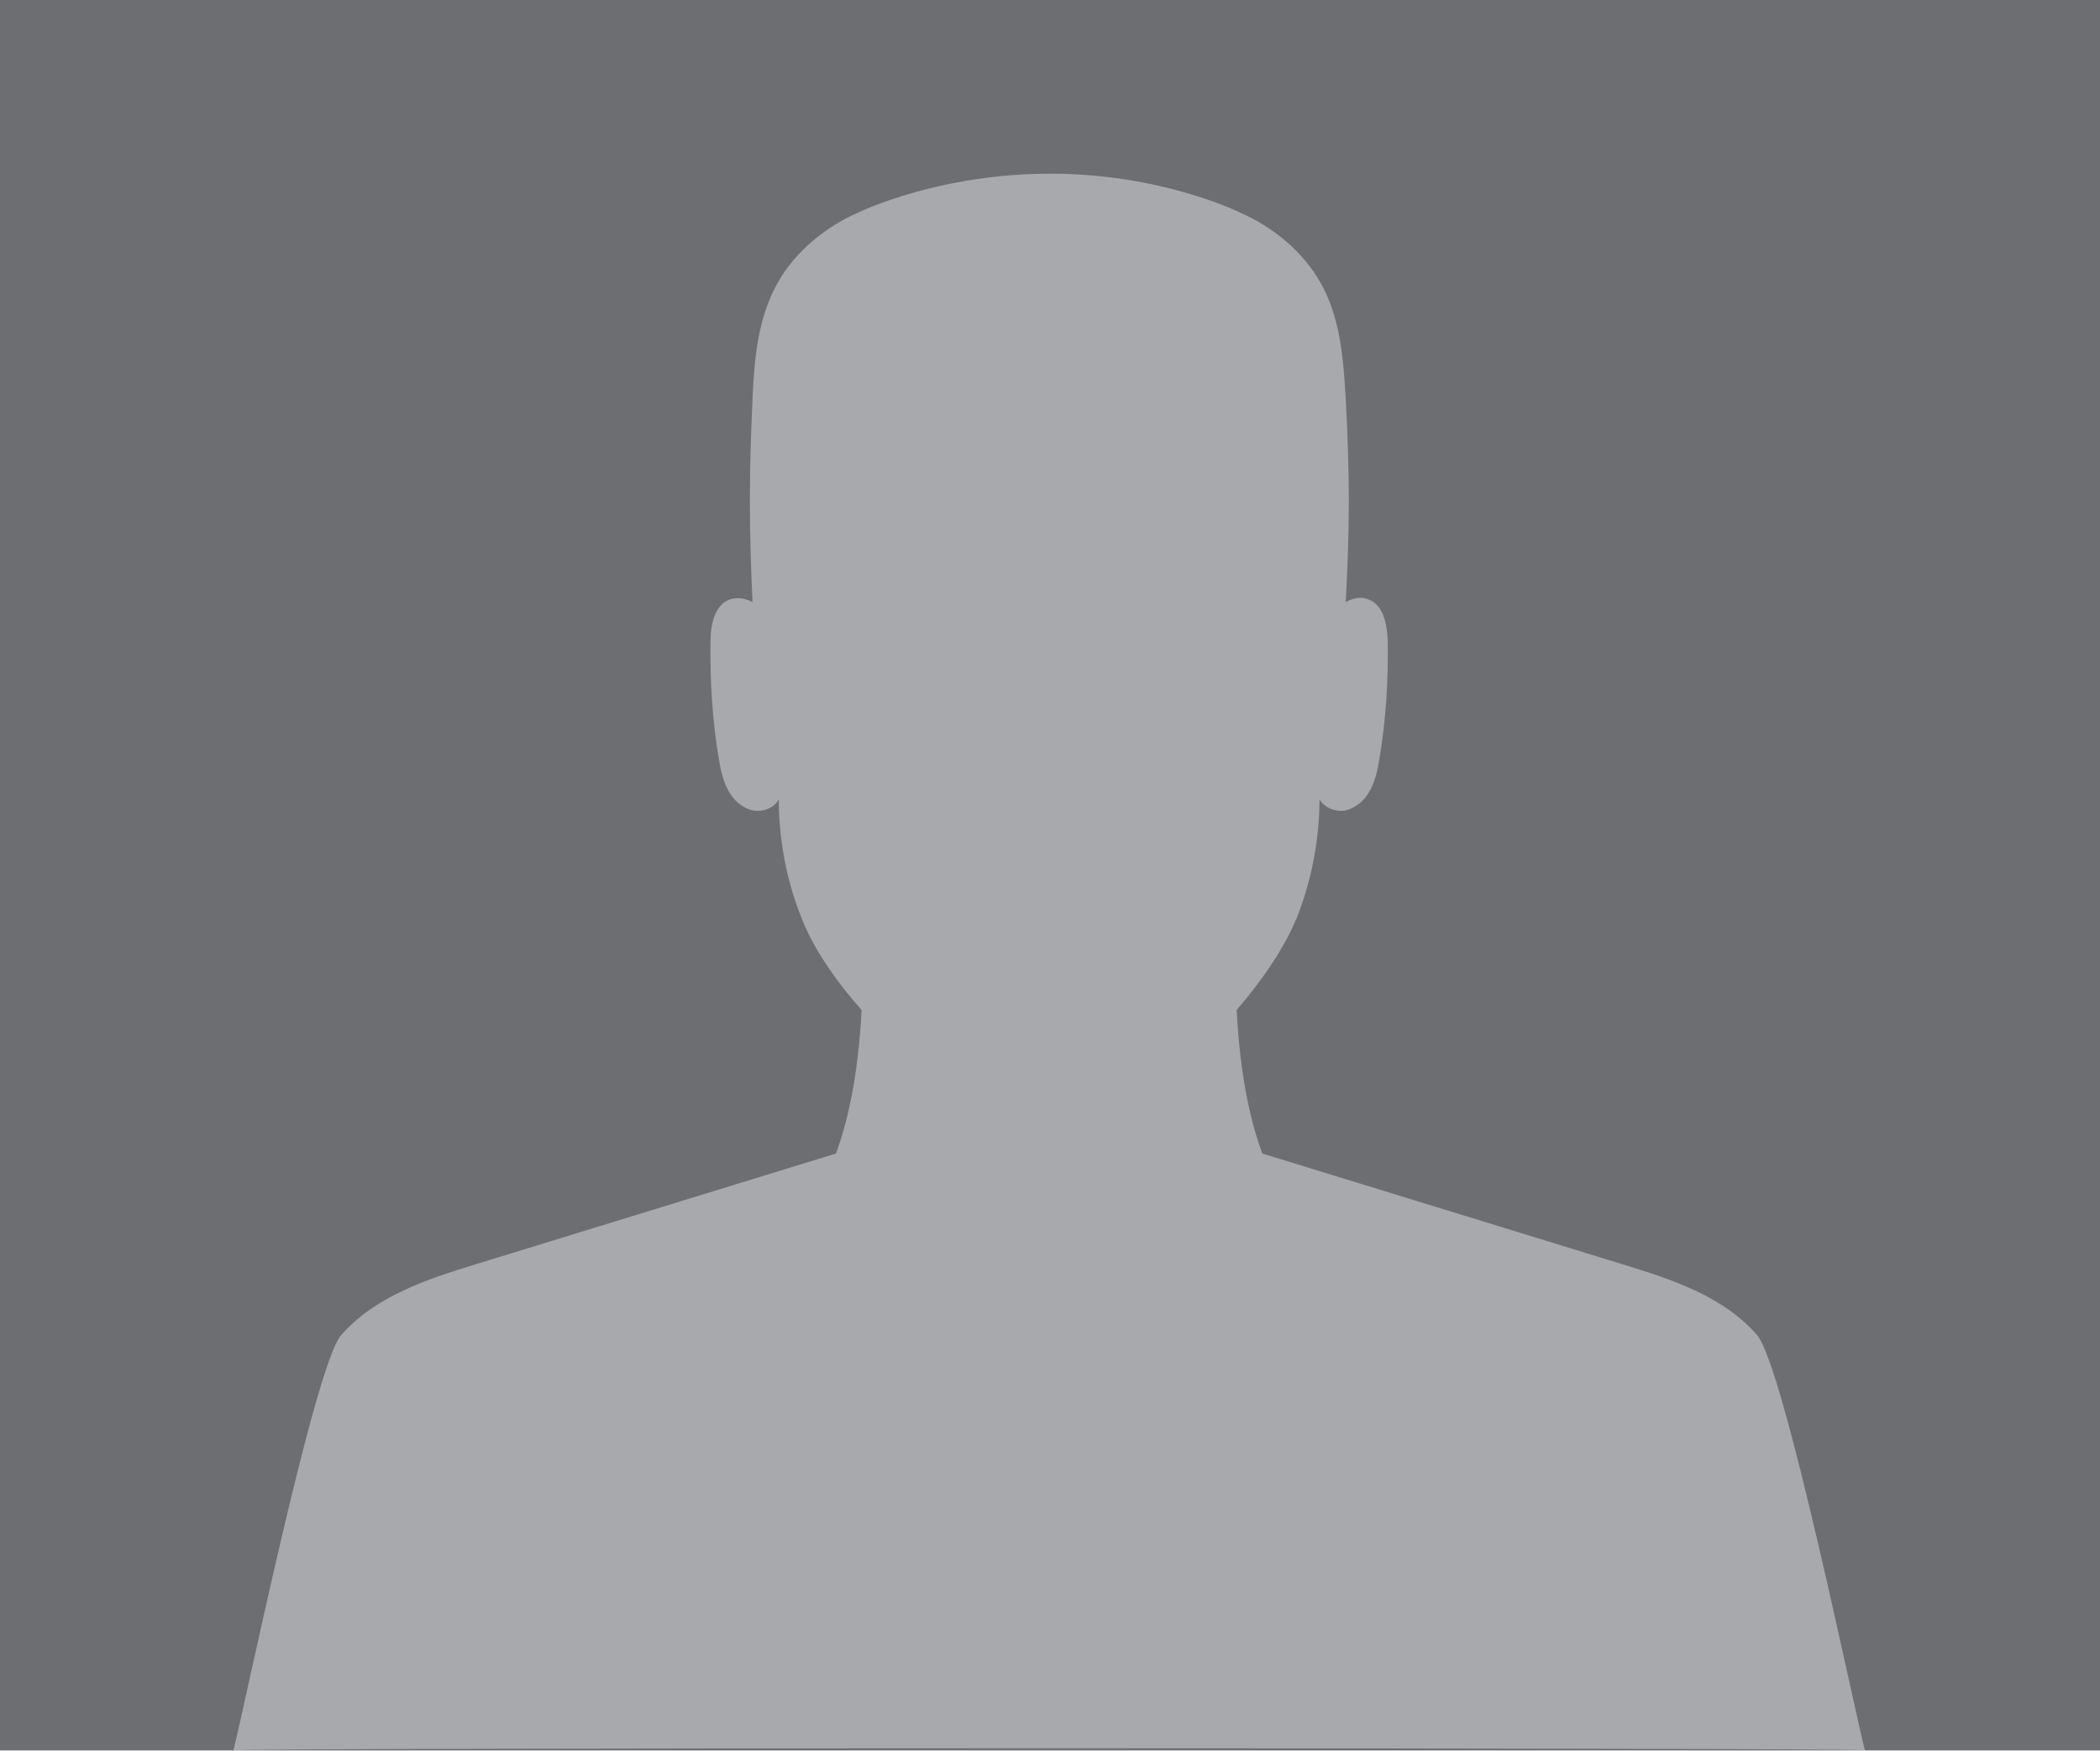
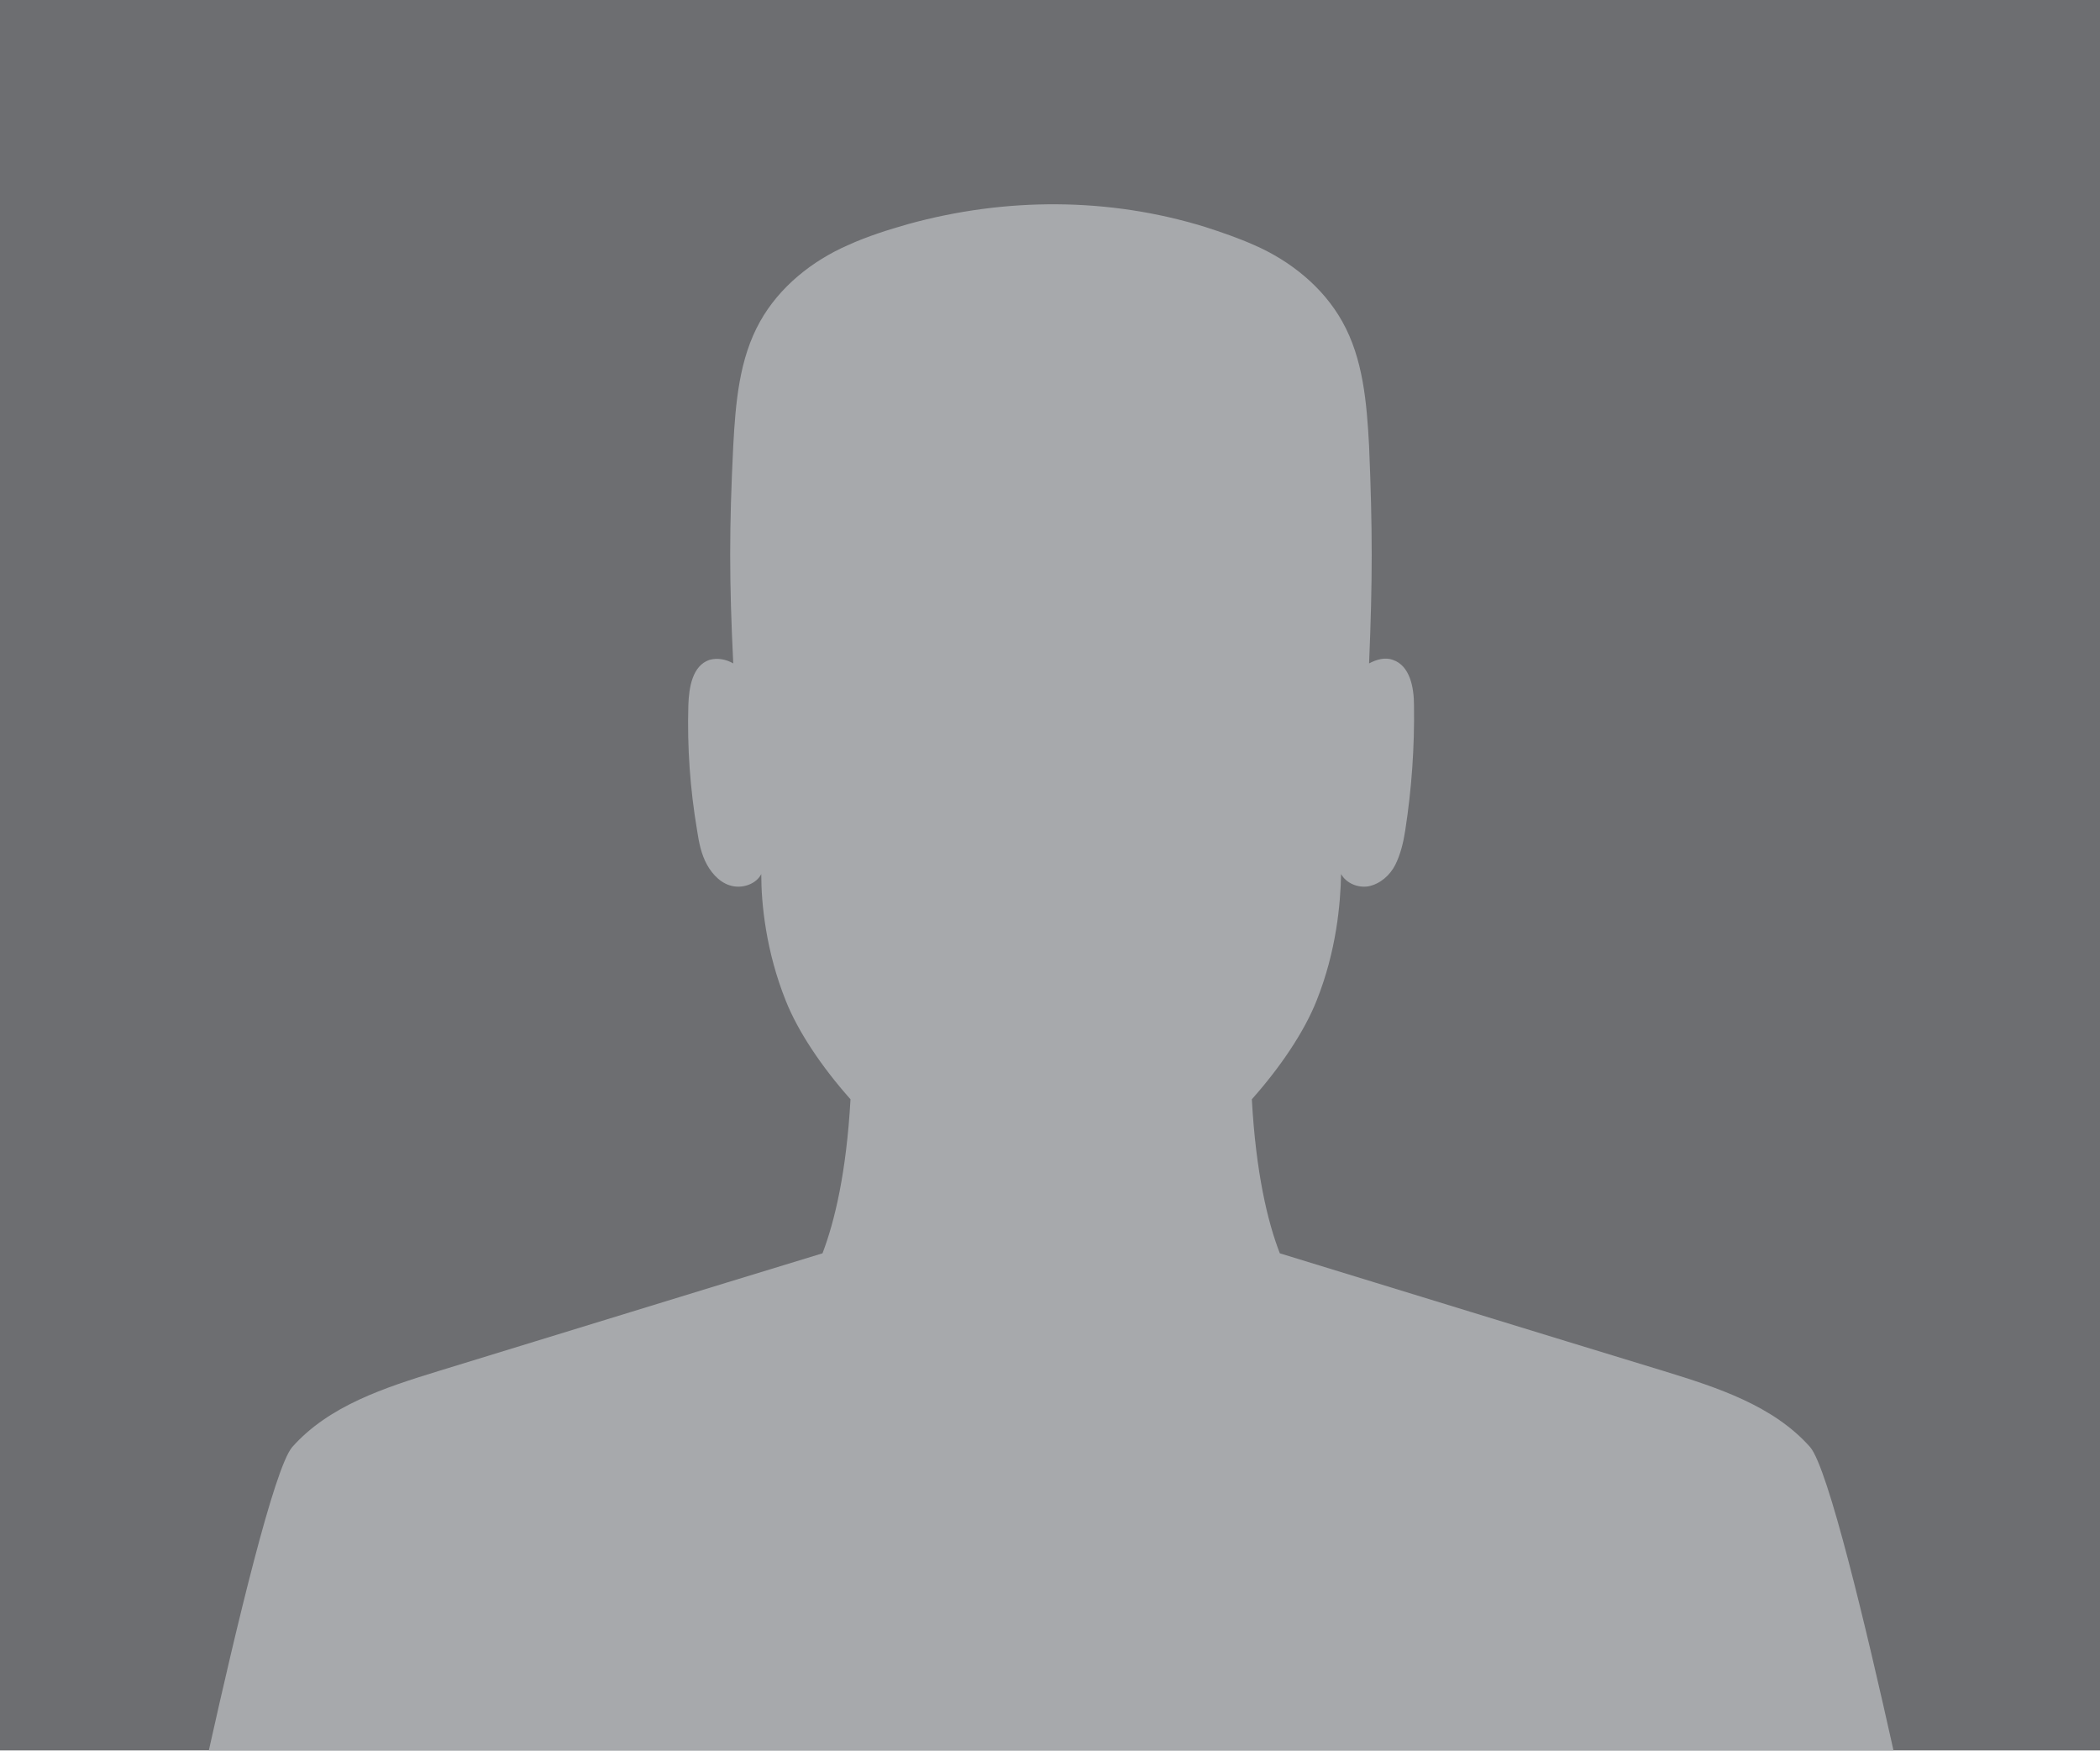
<svg xmlns="http://www.w3.org/2000/svg" id="Layer_1" version="1.1" viewBox="0 0 360 300">
  <defs>
    <style>
      .st0 {
        fill: #6d6e71;
      }

      .st1 {
        fill: #a7a9ac;
      }
    </style>
  </defs>
  <rect class="st0" width="360" height="300" />
-   <path class="st1" d="M320,300c0-.5-280.1-.5-280,0,1.8-6.7,13.9-66,18.5-71.2,5.9-6.7,14.8-9.6,23.3-12.2,20.5-6.3,41-12.6,61.5-18.9,1.9-5.1,3.8-12.9,4.4-24.6-4.6-5.2-8.4-10.8-10.3-15.8-3.2-7.9-3.9-15.5-3.9-20.3-.8,1.5-2.7,2.2-4.4,1.9-1.9-.4-3.4-1.8-4.3-3.5-.9-1.7-1.3-3.6-1.6-5.5-1.1-6.6-1.5-13.3-1.4-20,0-2.8.7-6.3,3.4-7.2,1.3-.4,2.7-.1,3.8.5-.6-13.4-.6-21.4,0-34.8.3-6.8.9-13.9,4.3-19.9,3.1-5.5,8.3-9.7,14.1-12.2,3.1-1.4,6.4-2.5,9.6-3.4,15.6-4.3,32.1-4.2,47.5.5,2.6.8,5.2,1.7,7.8,2.9,5.8,2.5,11,6.7,14.1,12.2,3.4,6,3.9,13.1,4.3,19.9.7,13.4.7,21.4,0,34.8,1.2-.7,2.6-1,3.8-.5,2.7.9,3.3,4.4,3.4,7.2.1,6.7-.3,13.4-1.4,20-.3,1.9-.7,3.8-1.6,5.5-.9,1.7-2.4,3.1-4.3,3.5-1.7.3-3.6-.5-4.4-1.9,0,4.8-.7,12.3-3.9,20.3-2,4.9-5.8,10.6-10.3,15.8.6,11.7,2.5,19.5,4.4,24.6,20.5,6.3,41,12.6,61.5,18.9,8.5,2.6,17.5,5.5,23.3,12.2,4.6,5.2,16.7,64.4,18.5,71.2Z" />
+   <path class="st1" d="M324.6,300c-4.7-21.1-11.2-48.4-14.3-52-6.3-7.1-15.9-10.2-25-13-22-6.7-44-13.5-65.9-20.2-2.1-5.4-4.1-13.8-4.8-26.4,4.9-5.5,9-11.6,11.1-16.9,3.4-8.5,4.1-16.6,4.2-21.7.9,1.6,2.9,2.4,4.7,2.1,2-.4,3.7-1.9,4.6-3.7s1.4-3.9,1.7-5.9c1.1-7.1,1.6-14.2,1.5-21.4,0-3.1-.7-6.8-3.6-7.8-1.3-.5-2.8-.1-4.1.6.6-14.3.6-22.9,0-37.3-.4-7.3-1-14.9-4.6-21.3-3.3-5.9-8.9-10.4-15.1-13.1-2.7-1.2-5.6-2.2-8.4-3.1-16.5-5.1-34.2-5.1-50.9-.5-3.5,1-7,2.1-10.3,3.6-6.2,2.7-11.8,7.2-15.1,13.1-3.6,6.4-4.2,14-4.6,21.3-.7,14.3-.7,22.9,0,37.3-1.2-.7-2.7-1-4.1-.6-2.9,1-3.5,4.7-3.6,7.8-.2,7.2.3,14.3,1.5,21.4.3,2,.7,4.1,1.7,5.9,1,1.8,2.6,3.4,4.6,3.7,1.8.3,3.9-.5,4.7-2.1,0,5.1.8,13.2,4.2,21.7,2.1,5.3,6.2,11.4,11.1,16.9-.7,12.5-2.7,20.9-4.8,26.4-22,6.7-44,13.5-65.9,20.2-9.1,2.8-18.7,5.9-25,13-3.1,3.6-9.6,30.9-14.3,52h289.1Z" />
</svg>
